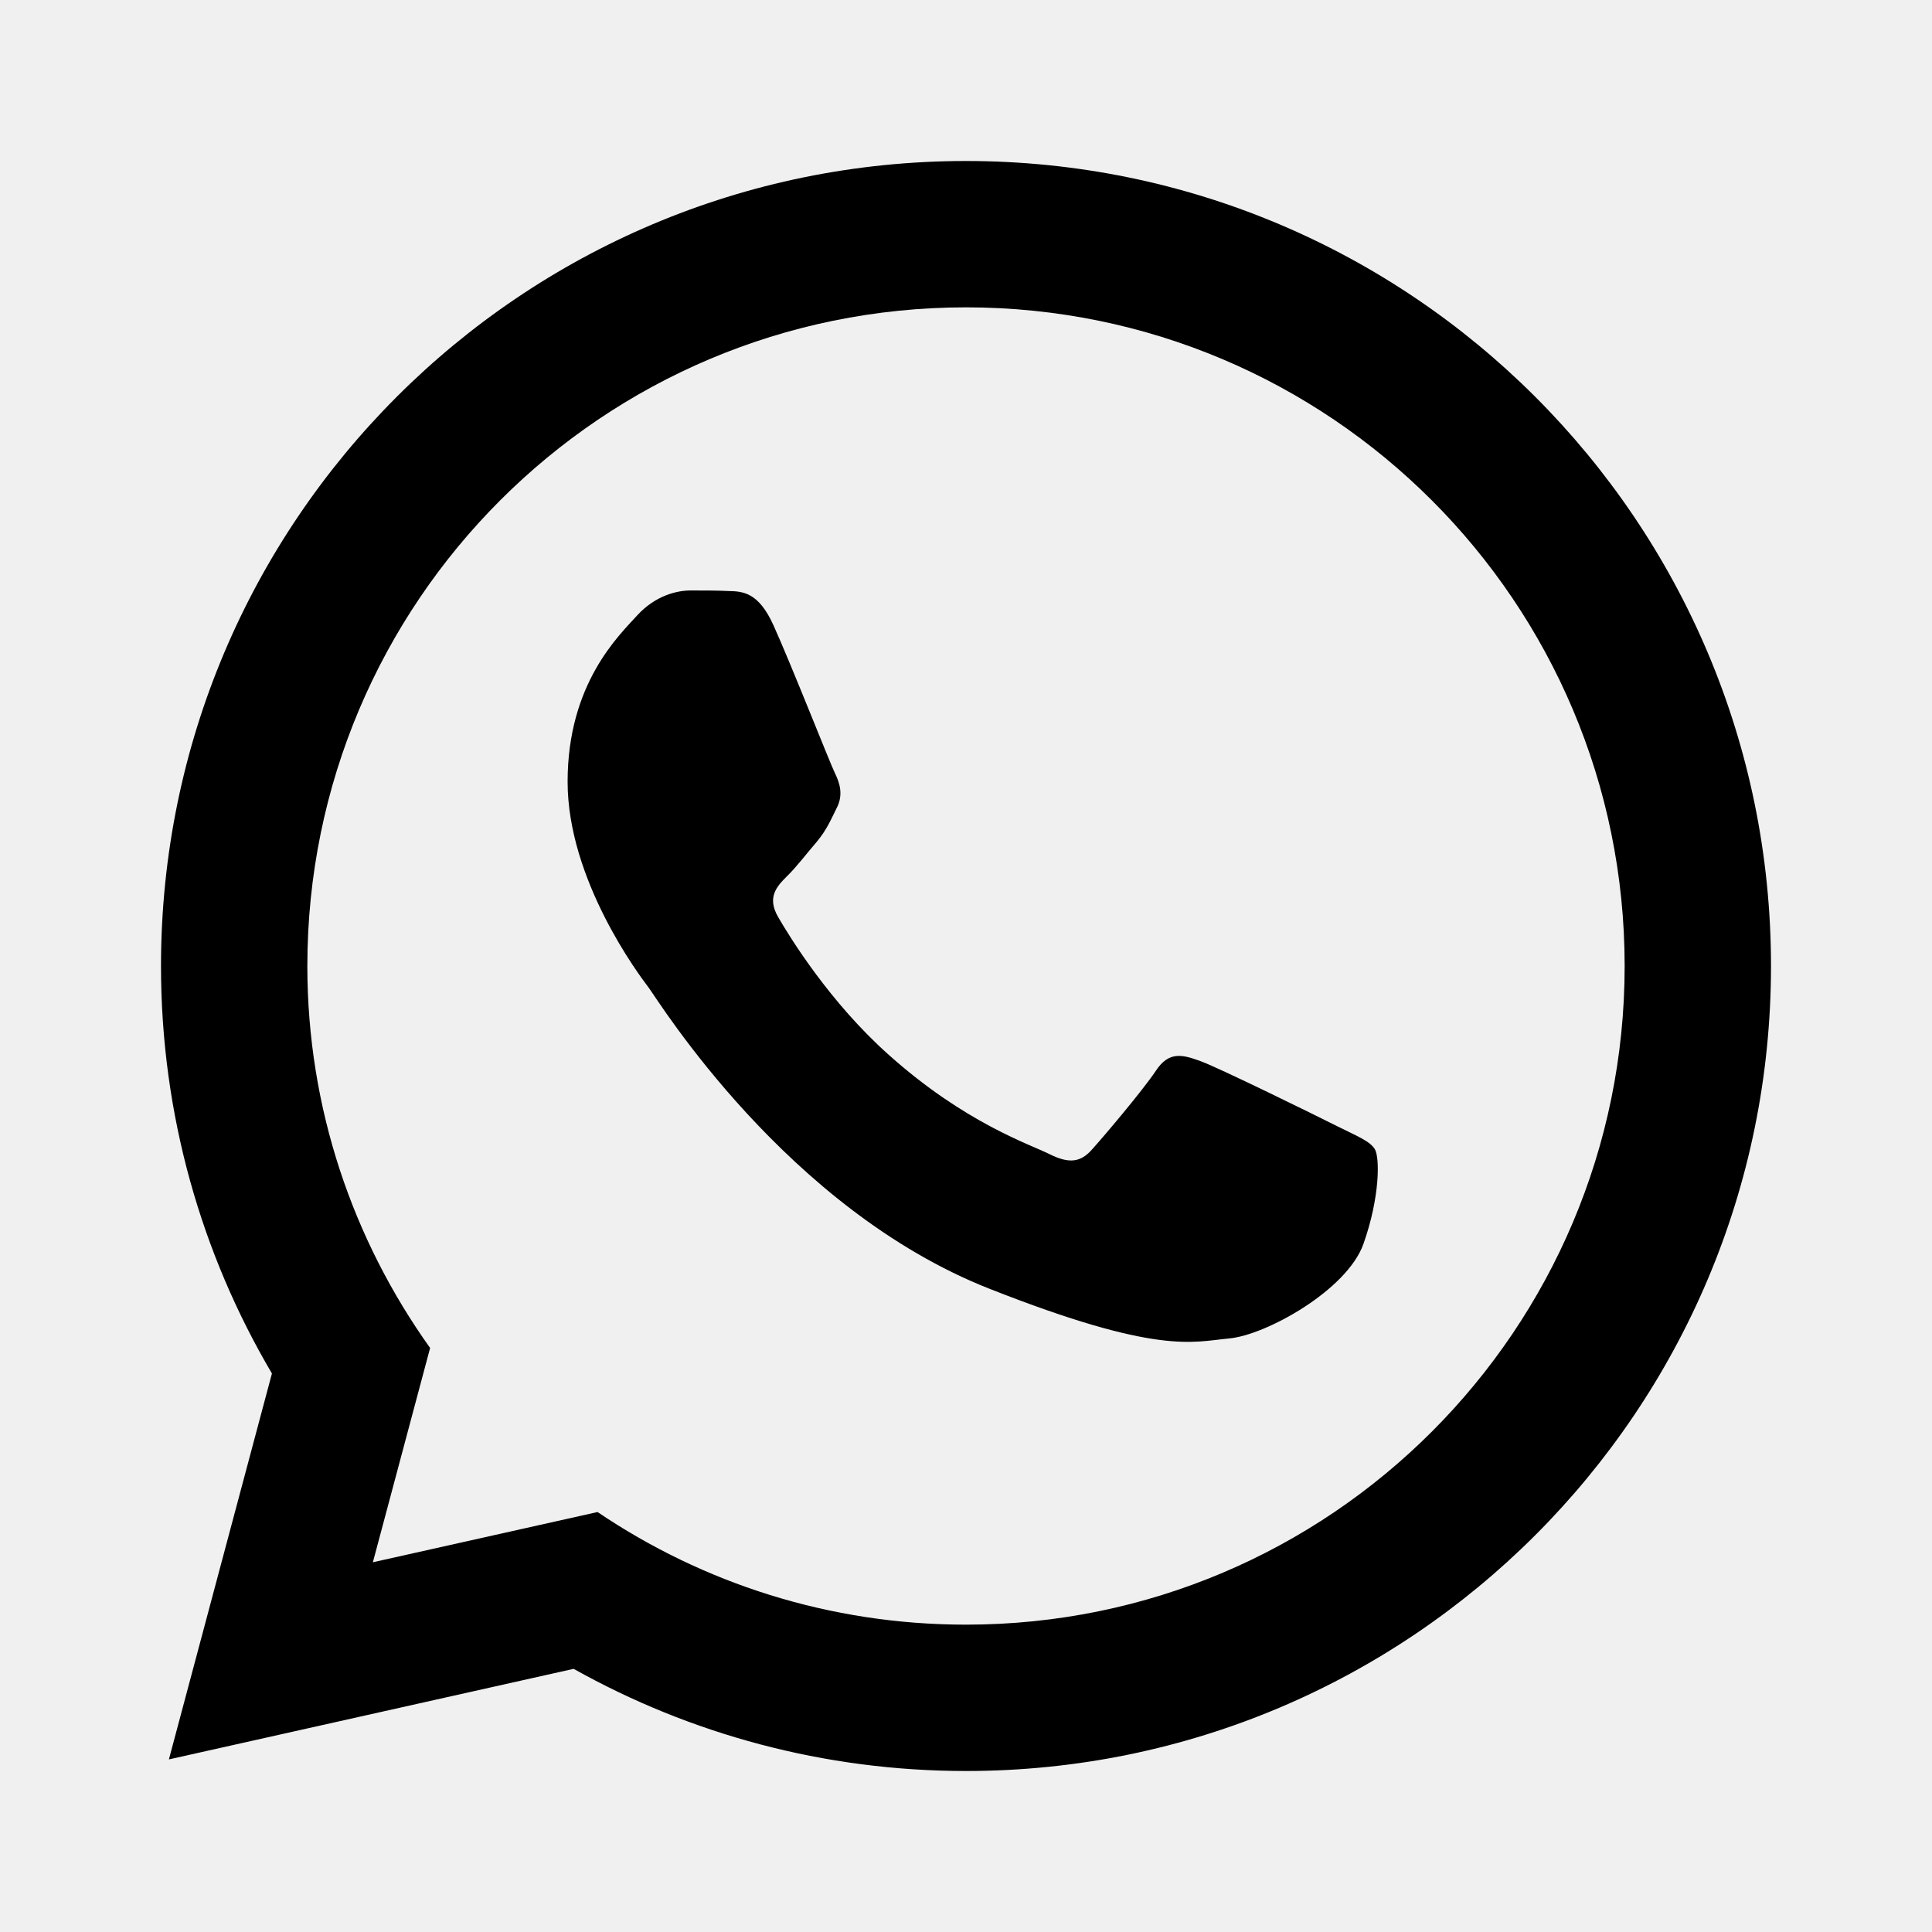
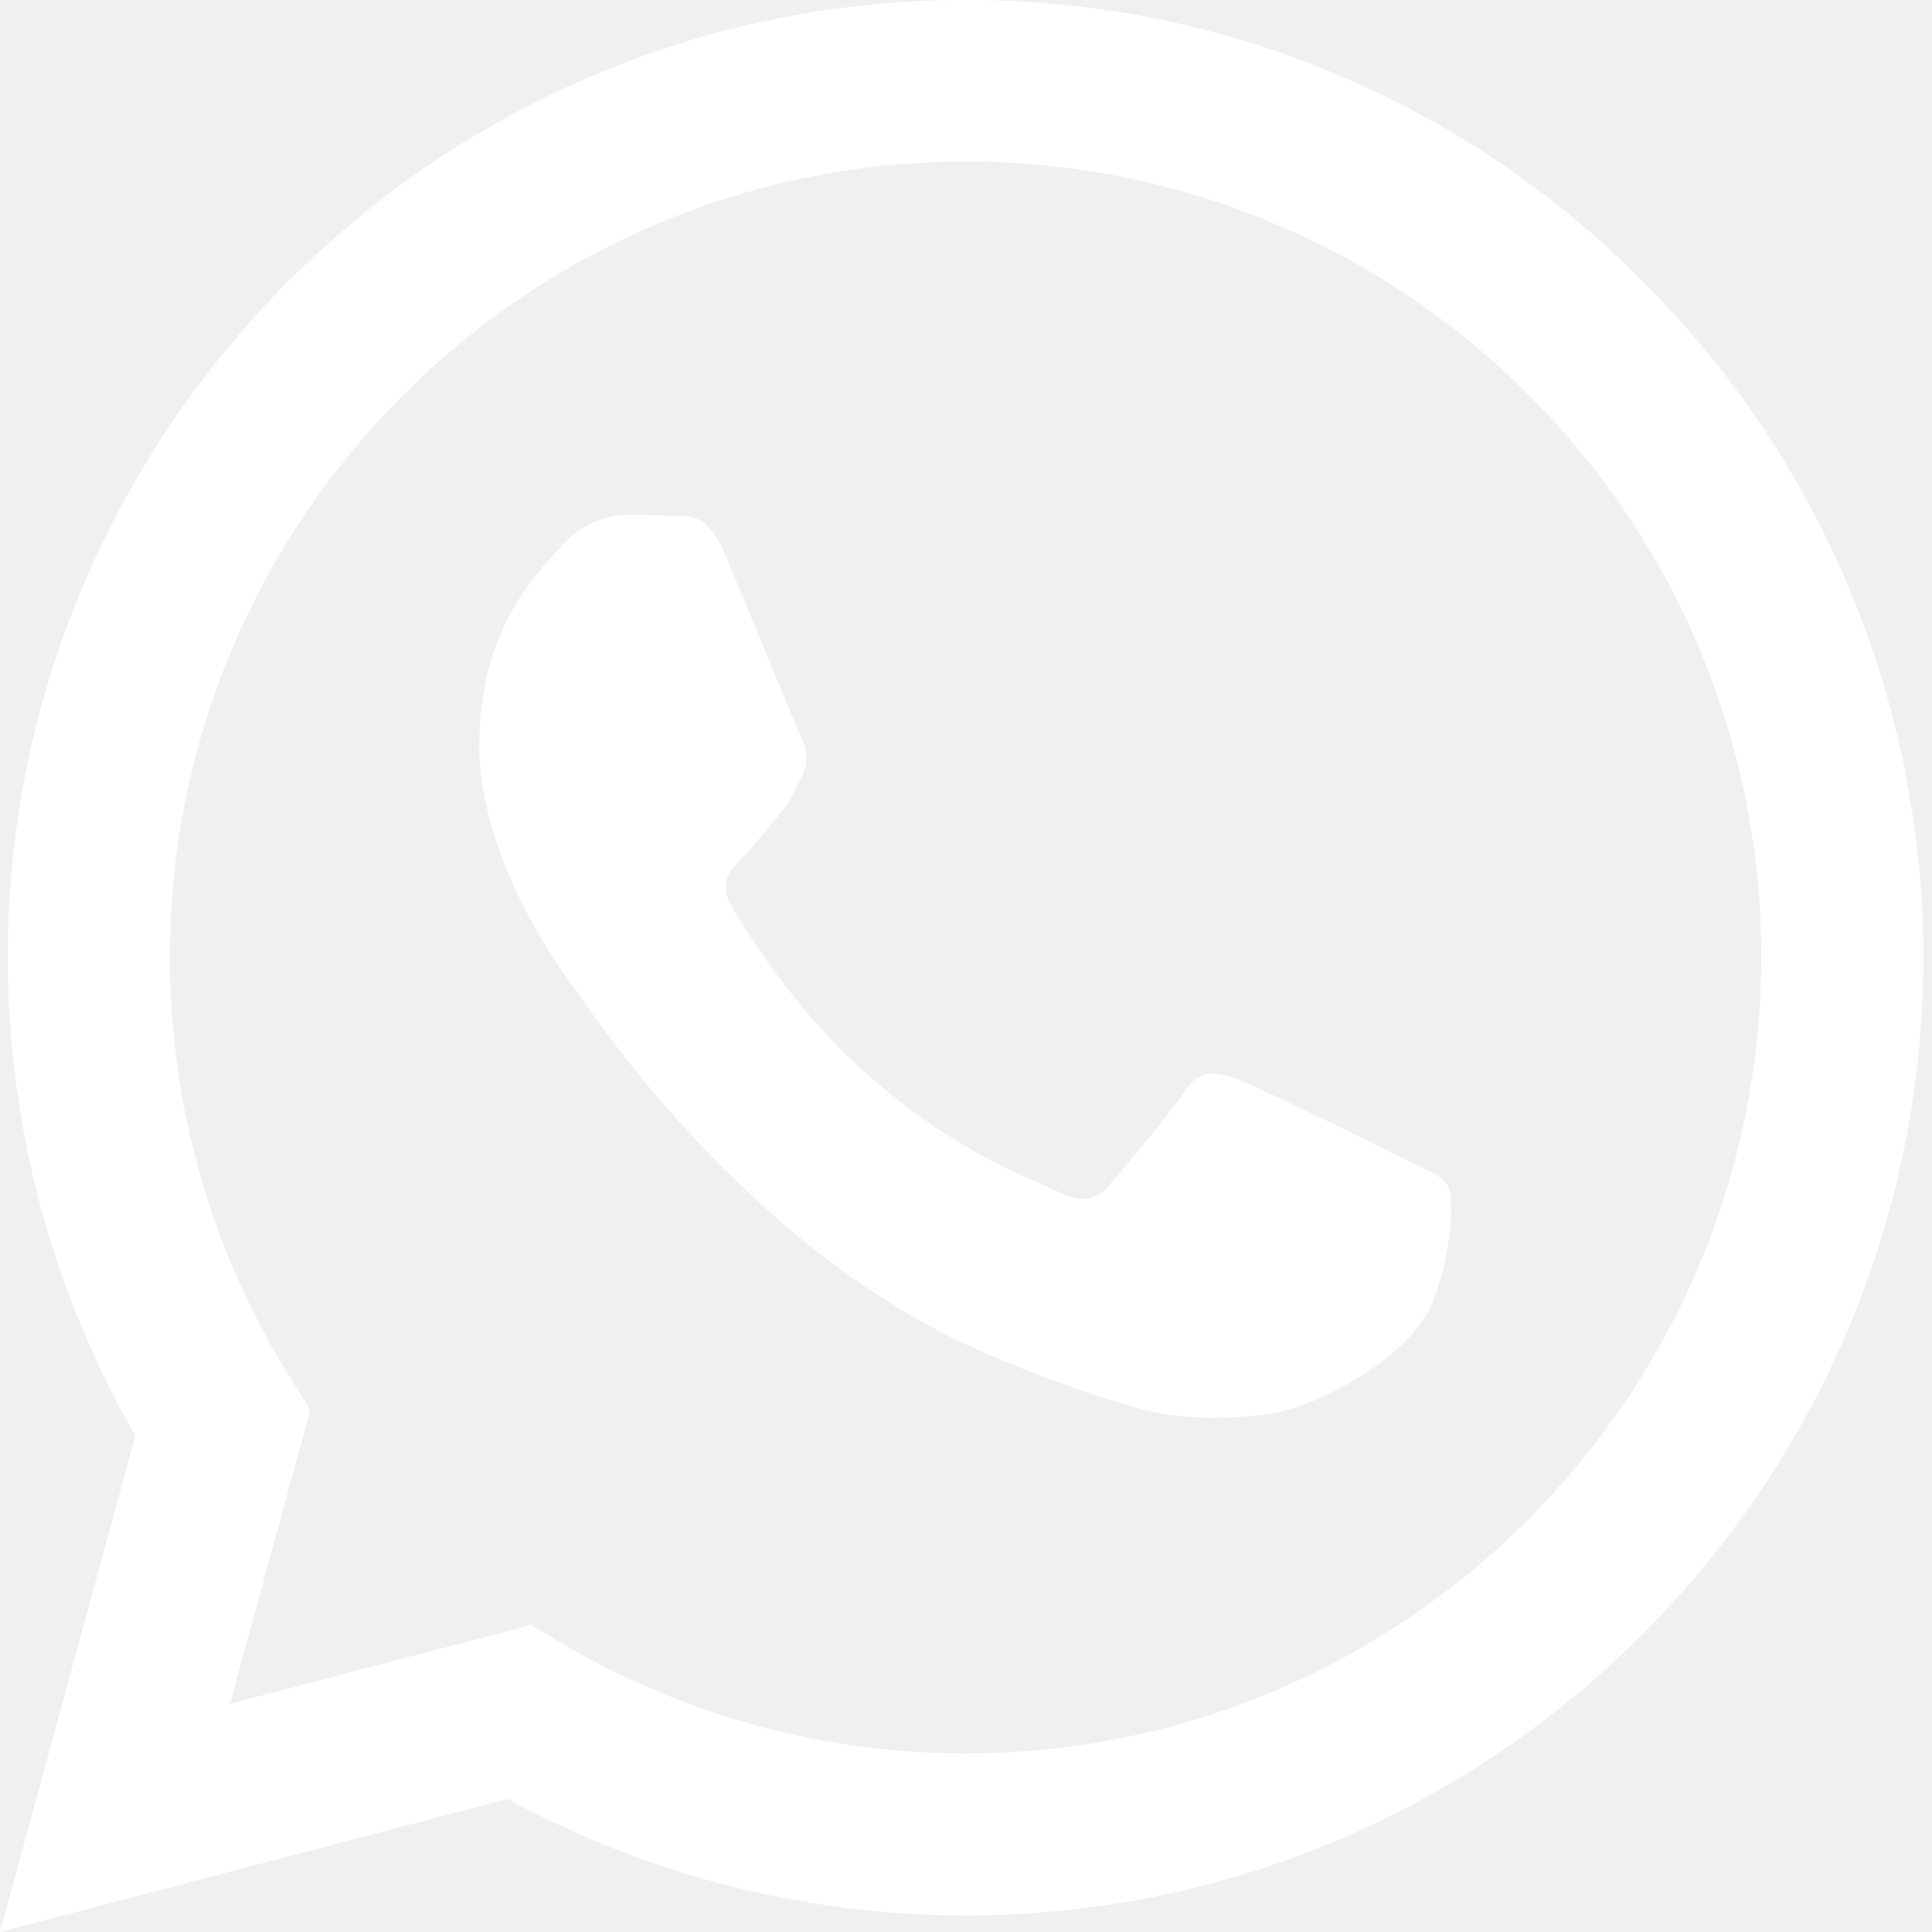
<svg xmlns="http://www.w3.org/2000/svg" width="24" height="24" viewBox="0 0 24 24" fill="none">
-   <g id="social/whatsapp">
-     <path id="Vector" d="M12 2C6.477 2 2 6.477 2 12C2 13.848 2.503 15.577 3.378 17.062L2.098 21.856L7.126 20.731C8.568 21.538 10.23 22 12 22C17.523 22 22 17.523 22 12C22 6.477 17.523 2 12 2ZM12 3.818C16.519 3.818 20.182 7.481 20.182 12C20.182 16.519 16.519 20.182 12 20.182C10.304 20.182 8.729 19.666 7.423 18.783L4.632 19.407L5.343 16.745C4.387 15.406 3.818 13.771 3.818 12C3.818 7.481 7.481 3.818 12 3.818ZM8.578 7.335C8.412 7.335 8.143 7.396 7.915 7.645C7.691 7.893 7.051 8.49 7.051 9.711C7.051 10.928 7.935 12.108 8.059 12.27C8.183 12.437 9.773 15.018 12.293 16.01C14.382 16.833 14.809 16.67 15.266 16.627C15.72 16.588 16.731 16.03 16.937 15.453C17.142 14.874 17.142 14.379 17.078 14.274C17.016 14.174 16.853 14.111 16.605 13.987C16.357 13.862 15.139 13.263 14.911 13.181C14.686 13.099 14.519 13.056 14.357 13.304C14.19 13.552 13.717 14.111 13.57 14.274C13.426 14.44 13.283 14.46 13.035 14.336C12.787 14.212 11.989 13.951 11.043 13.106C10.307 12.451 9.81 11.64 9.667 11.393C9.523 11.145 9.651 11.01 9.775 10.886C9.888 10.778 10.024 10.598 10.148 10.455C10.268 10.308 10.31 10.207 10.392 10.041C10.478 9.878 10.434 9.731 10.373 9.607C10.311 9.482 9.83 8.257 9.609 7.769C9.424 7.358 9.23 7.346 9.052 7.342C8.908 7.335 8.741 7.335 8.578 7.335Z" fill="currentColor" />
+   <g clip-path="url(#clip0_672_102)">
+     <path d="M20.401 3.489C19.301 2.379 17.991 1.498 16.547 0.899C15.103 0.3 13.554 -0.006 11.991 1.29606e-05C5.441 1.29606e-05 0.102 5.337 0.096 11.889C0.096 13.988 0.645 16.029 1.681 17.837L0 24L6.306 22.347C8.051 23.296 10.005 23.794 11.991 23.794H11.997C18.549 23.794 23.886 18.457 23.892 11.899C23.893 10.337 23.586 8.789 22.986 7.345C22.387 5.902 21.508 4.591 20.4 3.489H20.401ZM11.991 21.782C10.22 21.782 8.481 21.305 6.957 20.401L6.597 20.186L2.856 21.166L3.855 17.517L3.621 17.14C2.631 15.566 2.107 13.743 2.111 11.883C2.111 6.444 6.546 2.007 11.997 2.007C13.296 2.005 14.582 2.259 15.781 2.757C16.981 3.254 18.071 3.983 18.987 4.904C19.907 5.82 20.636 6.91 21.132 8.109C21.628 9.309 21.882 10.595 21.879 11.893C21.873 17.352 17.438 21.782 11.991 21.782ZM17.413 14.38C17.118 14.232 15.659 13.514 15.384 13.412C15.111 13.314 14.912 13.263 14.716 13.56C14.517 13.855 13.947 14.529 13.776 14.723C13.605 14.922 13.428 14.944 13.131 14.797C12.835 14.648 11.877 14.335 10.743 13.32C9.858 12.533 9.265 11.557 9.088 11.262C8.918 10.965 9.072 10.806 9.22 10.658C9.351 10.525 9.516 10.309 9.665 10.139C9.815 9.968 9.864 9.842 9.961 9.644C10.059 9.443 10.012 9.272 9.939 9.123C9.864 8.975 9.271 7.509 9.021 6.918C8.781 6.335 8.537 6.416 8.354 6.408C8.182 6.398 7.983 6.398 7.784 6.398C7.633 6.401 7.485 6.436 7.348 6.5C7.211 6.564 7.09 6.655 6.99 6.768C6.717 7.065 5.954 7.784 5.954 9.249C5.954 10.714 7.019 12.123 7.168 12.322C7.316 12.522 9.259 15.521 12.243 16.811C12.948 17.118 13.503 17.299 13.937 17.438C14.649 17.666 15.293 17.631 15.806 17.558C16.375 17.471 17.562 16.837 17.812 16.143C18.058 15.447 18.058 14.853 17.983 14.729C17.91 14.602 17.71 14.529 17.413 14.38Z" fill="white" />
  </g>
+   <defs>
+     <clipPath id="clip0_672_102">
+       <rect width="24" height="24" fill="white" />
+     </clipPath>
+   </defs>
</svg>
